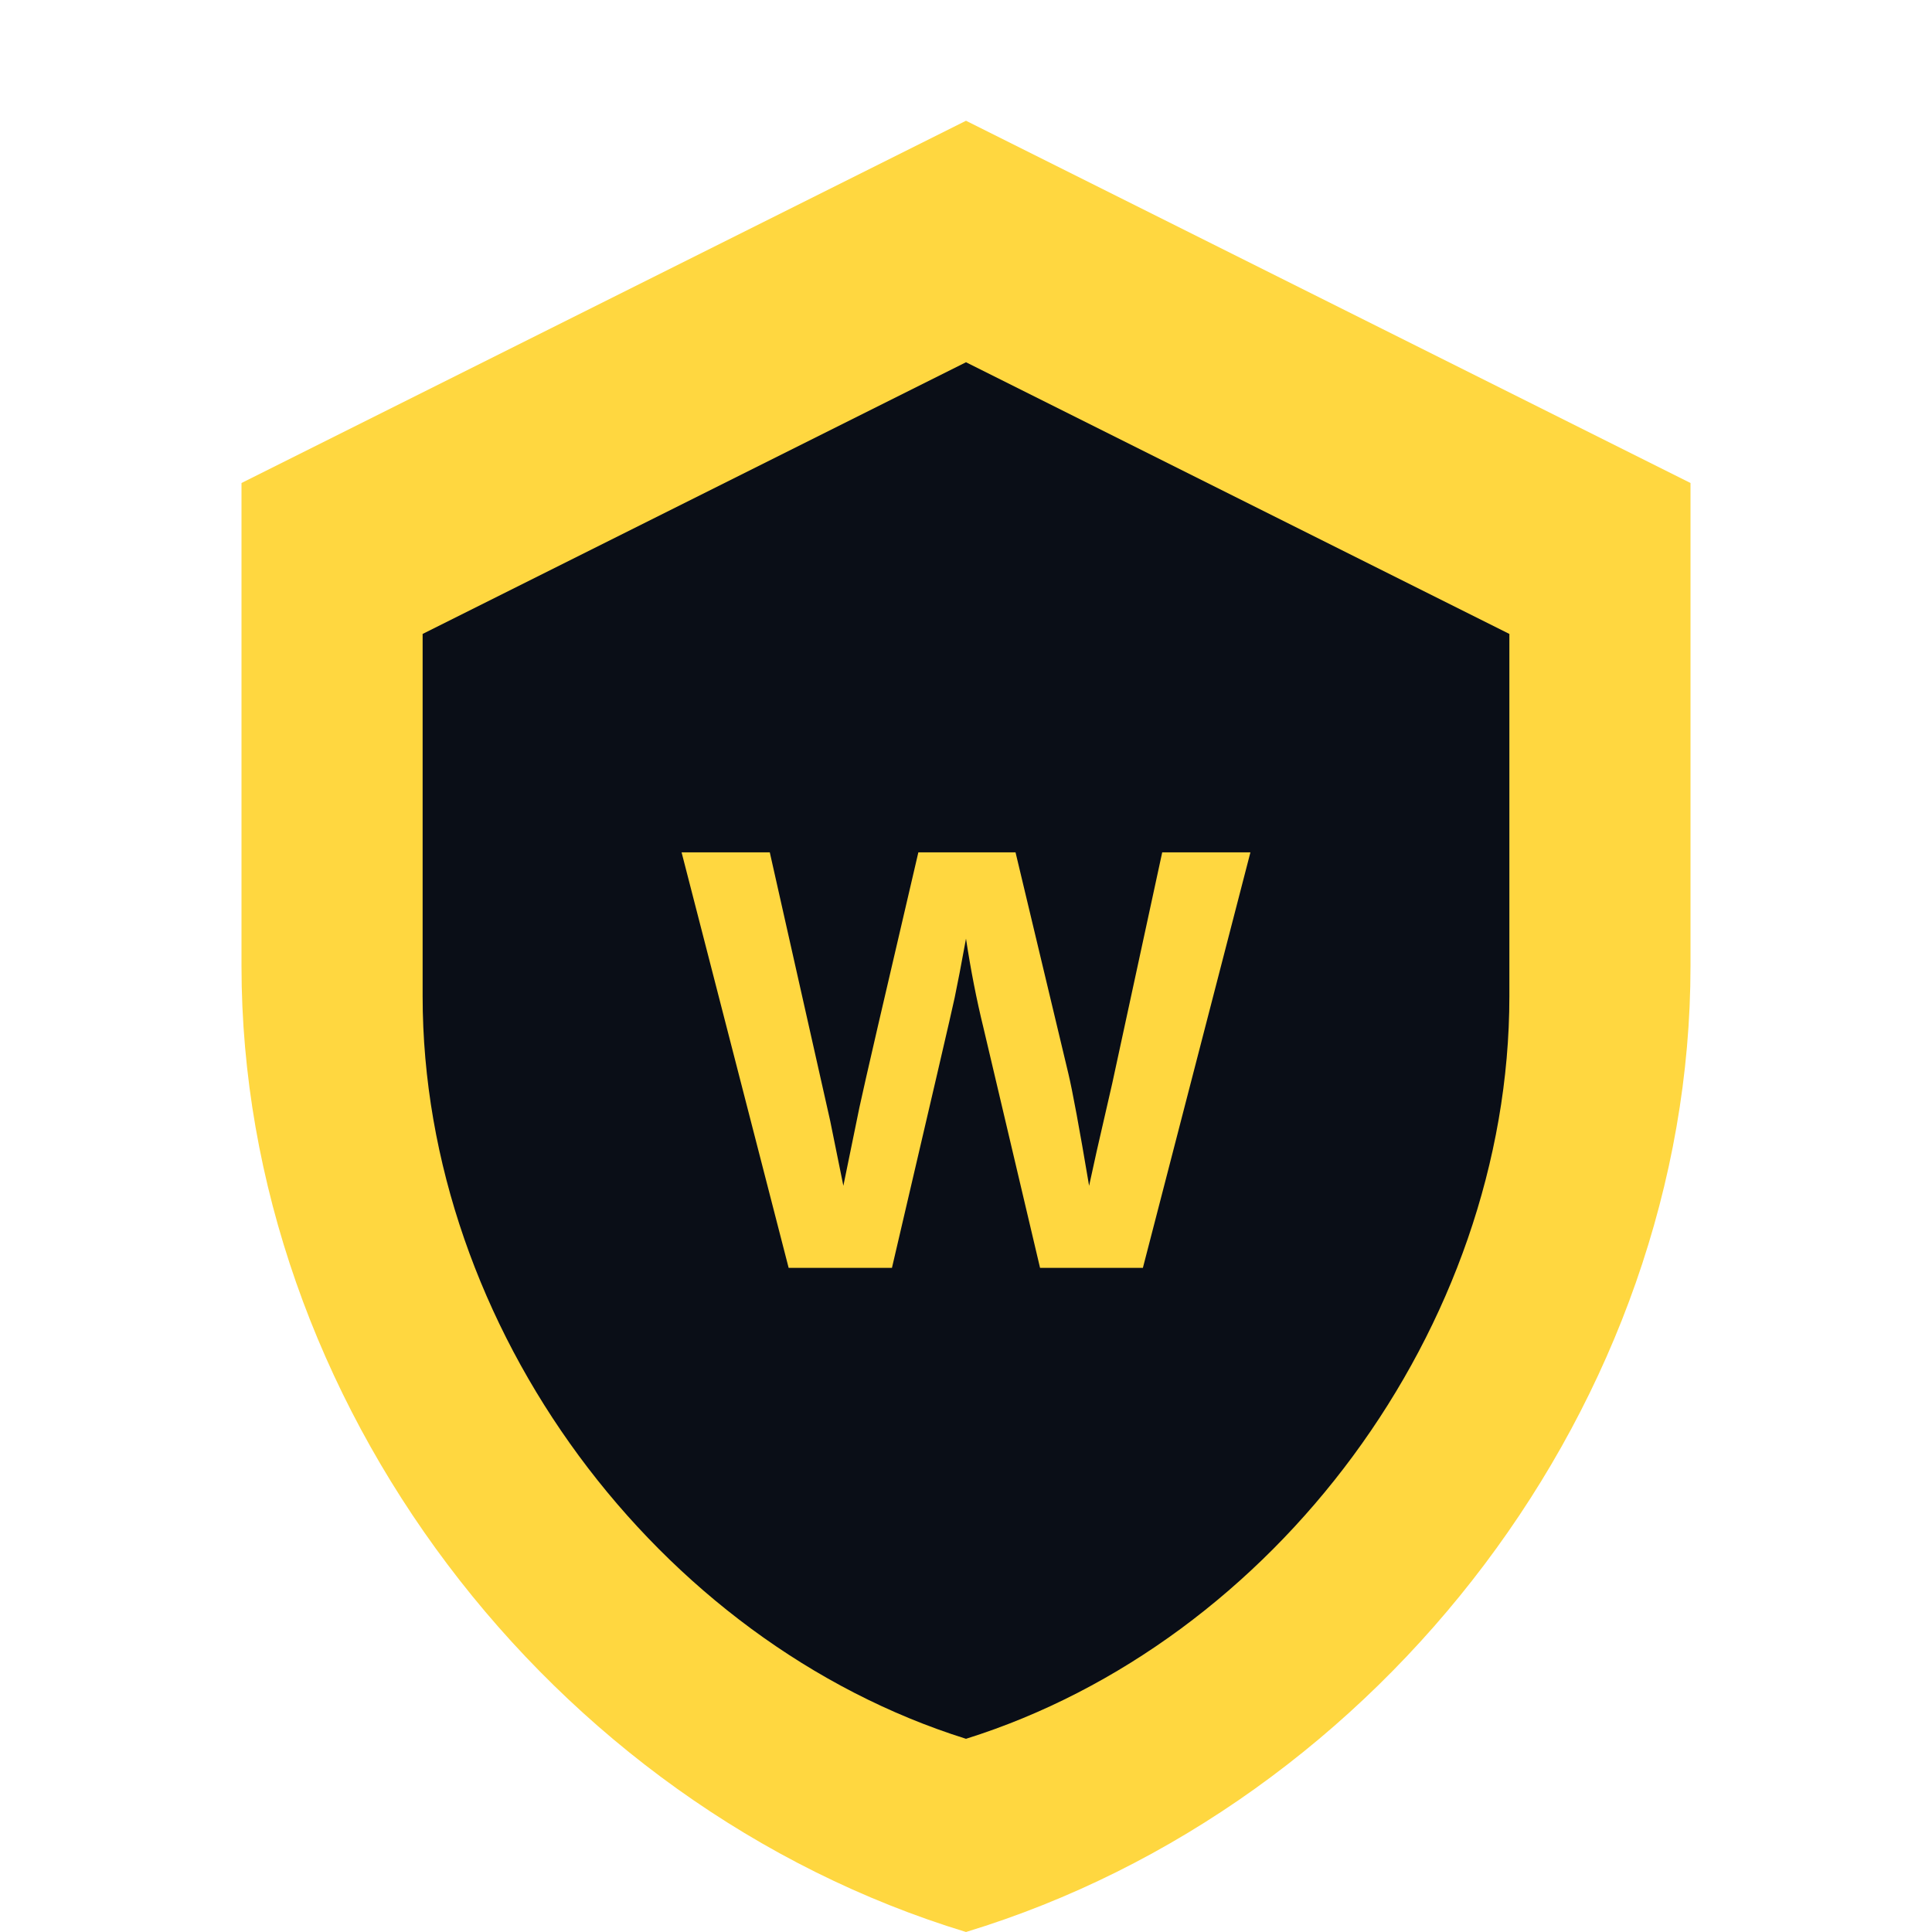
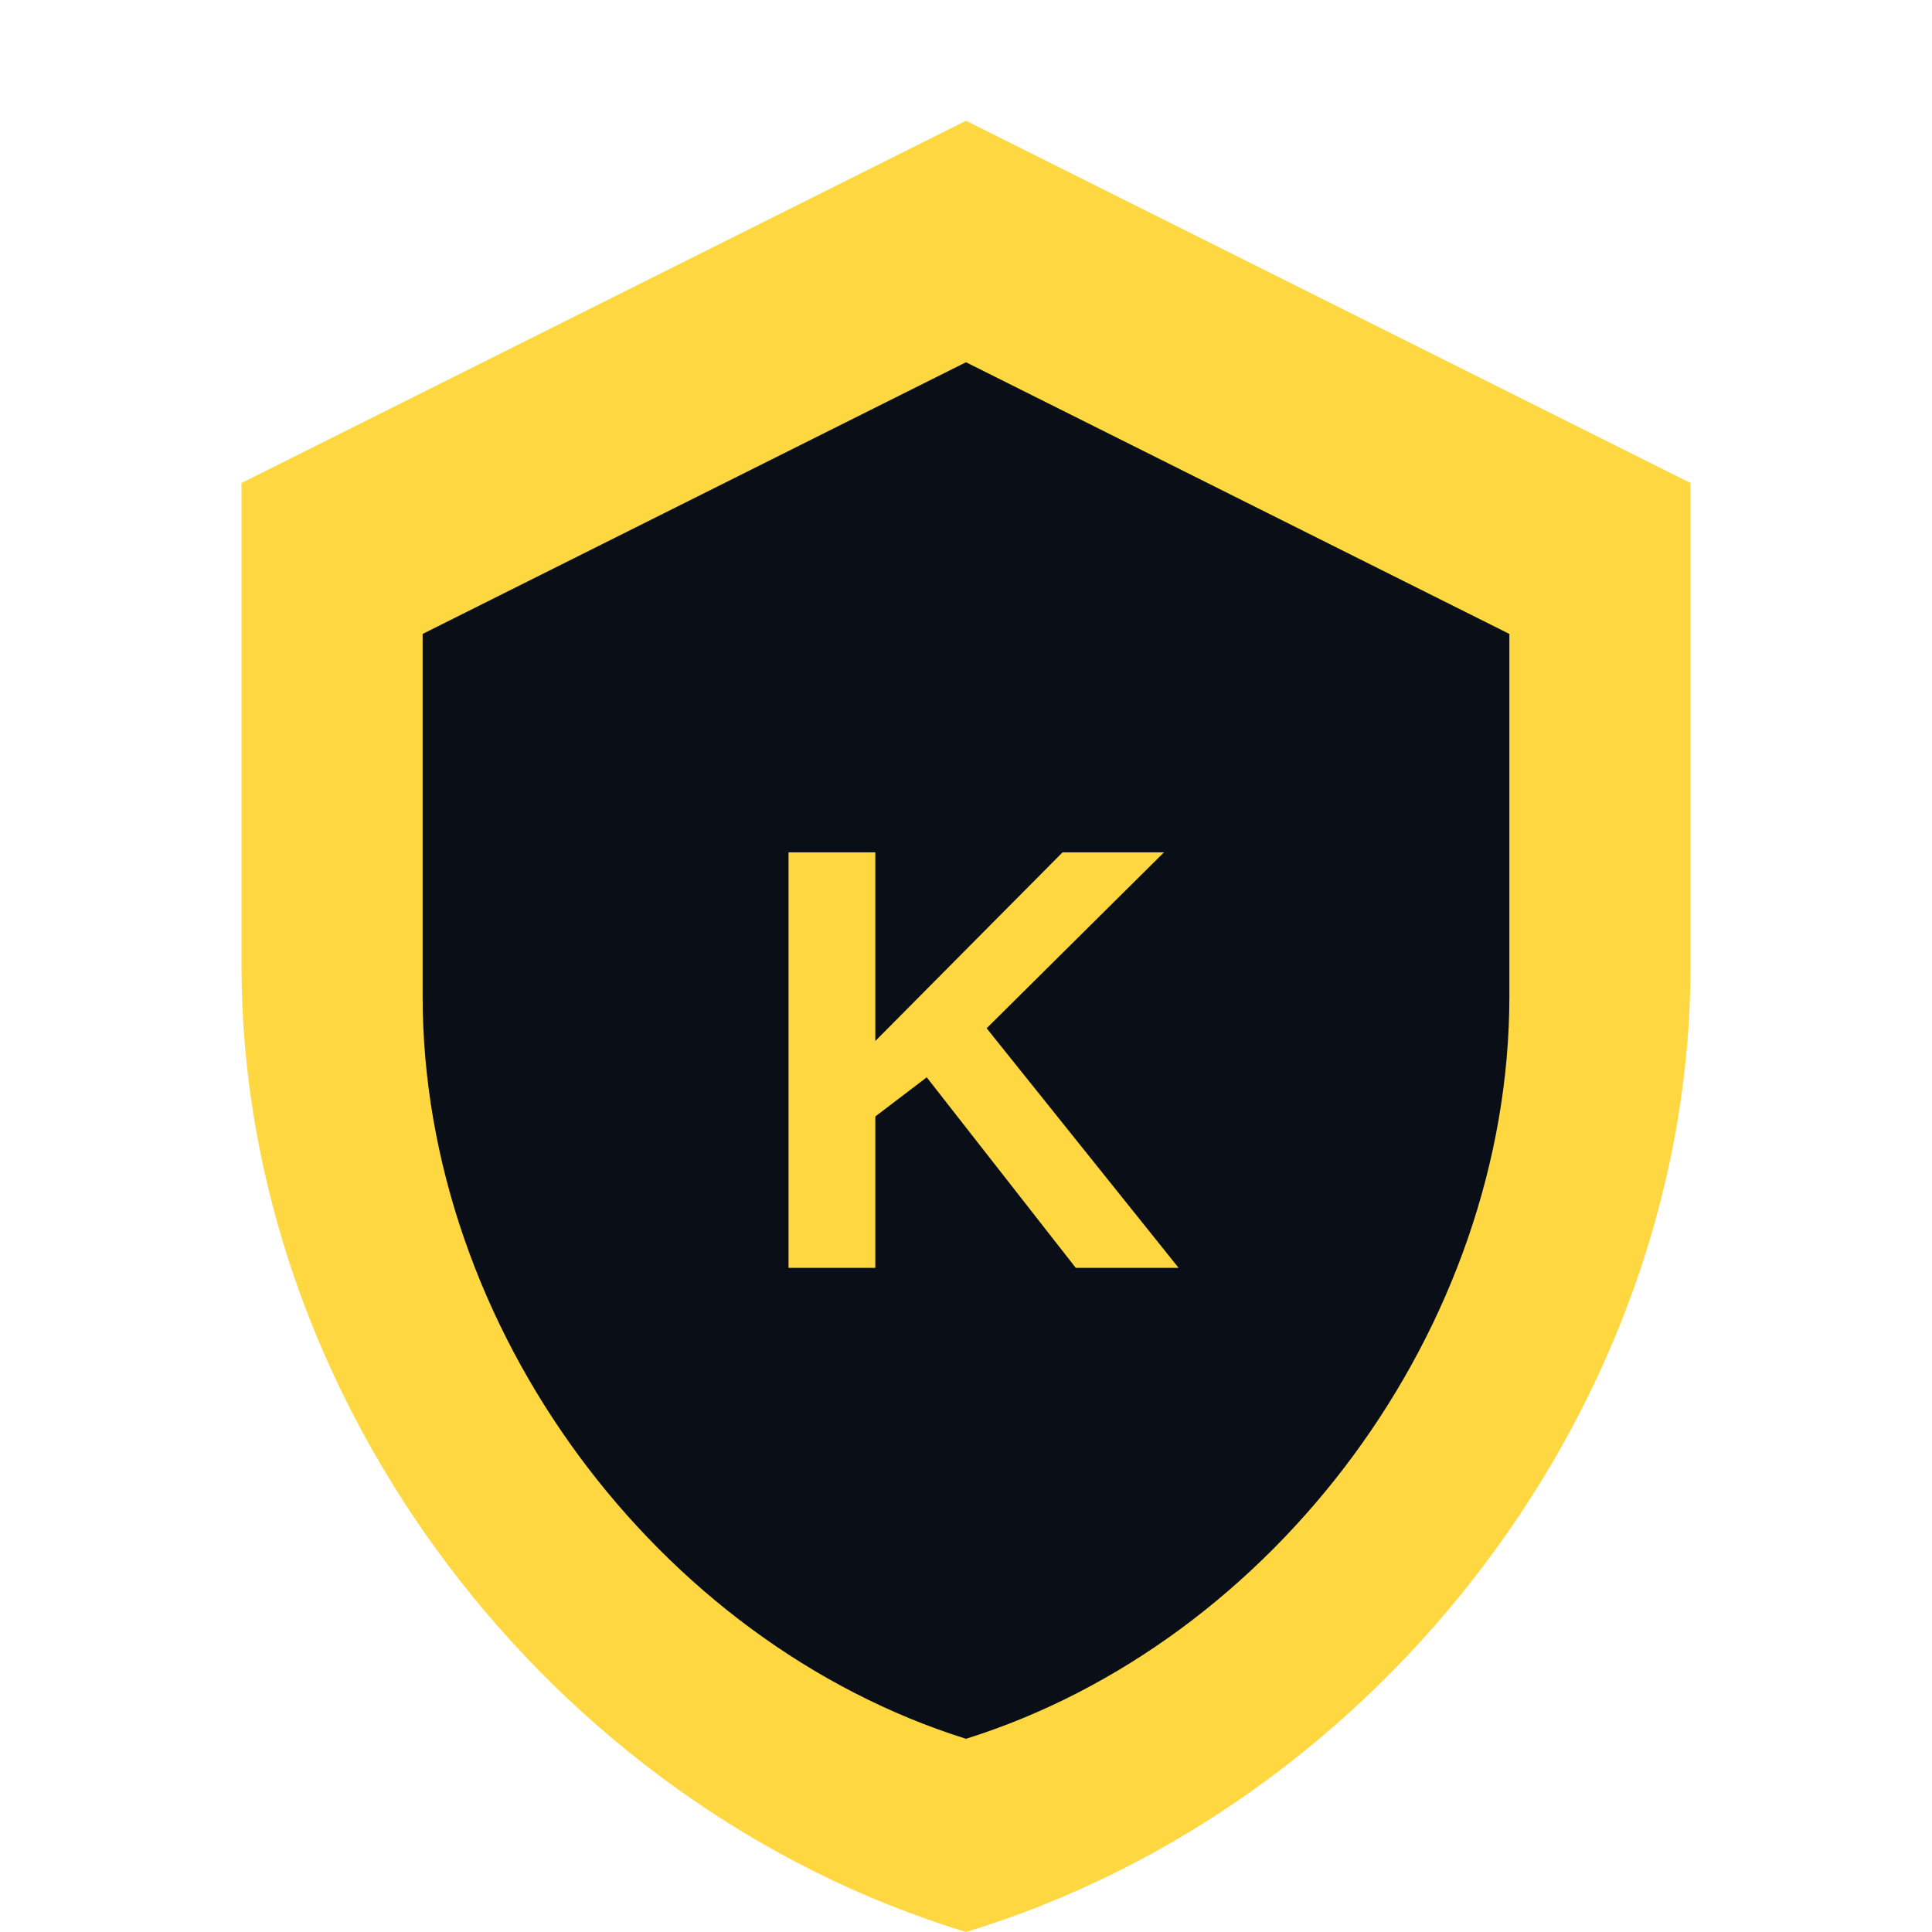
<svg xmlns="http://www.w3.org/2000/svg" viewBox="0 0 64 64">
  <path d="M32 4L8 16v16c0 14.4 10.2 27.8 24 32 13.8-4.2 24-17.6 24-32V16L32 4z" fill="#ffd740" />
  <path d="M32 12l-18 9v12c0 11 7.8 21.4 18 24.6 10.2-3.2 18-13.6 18-24.6V21L32 12z" fill="#0a0e17" />
-   <text x="32" y="42" text-anchor="middle" font-family="Arial" font-weight="bold" font-size="20" fill="#ffd740">W</text>
+   <text x="32" y="42" text-anchor="middle" font-family="Arial" font-weight="bold" font-size="20" fill="#ffd740">K</text>
</svg>
